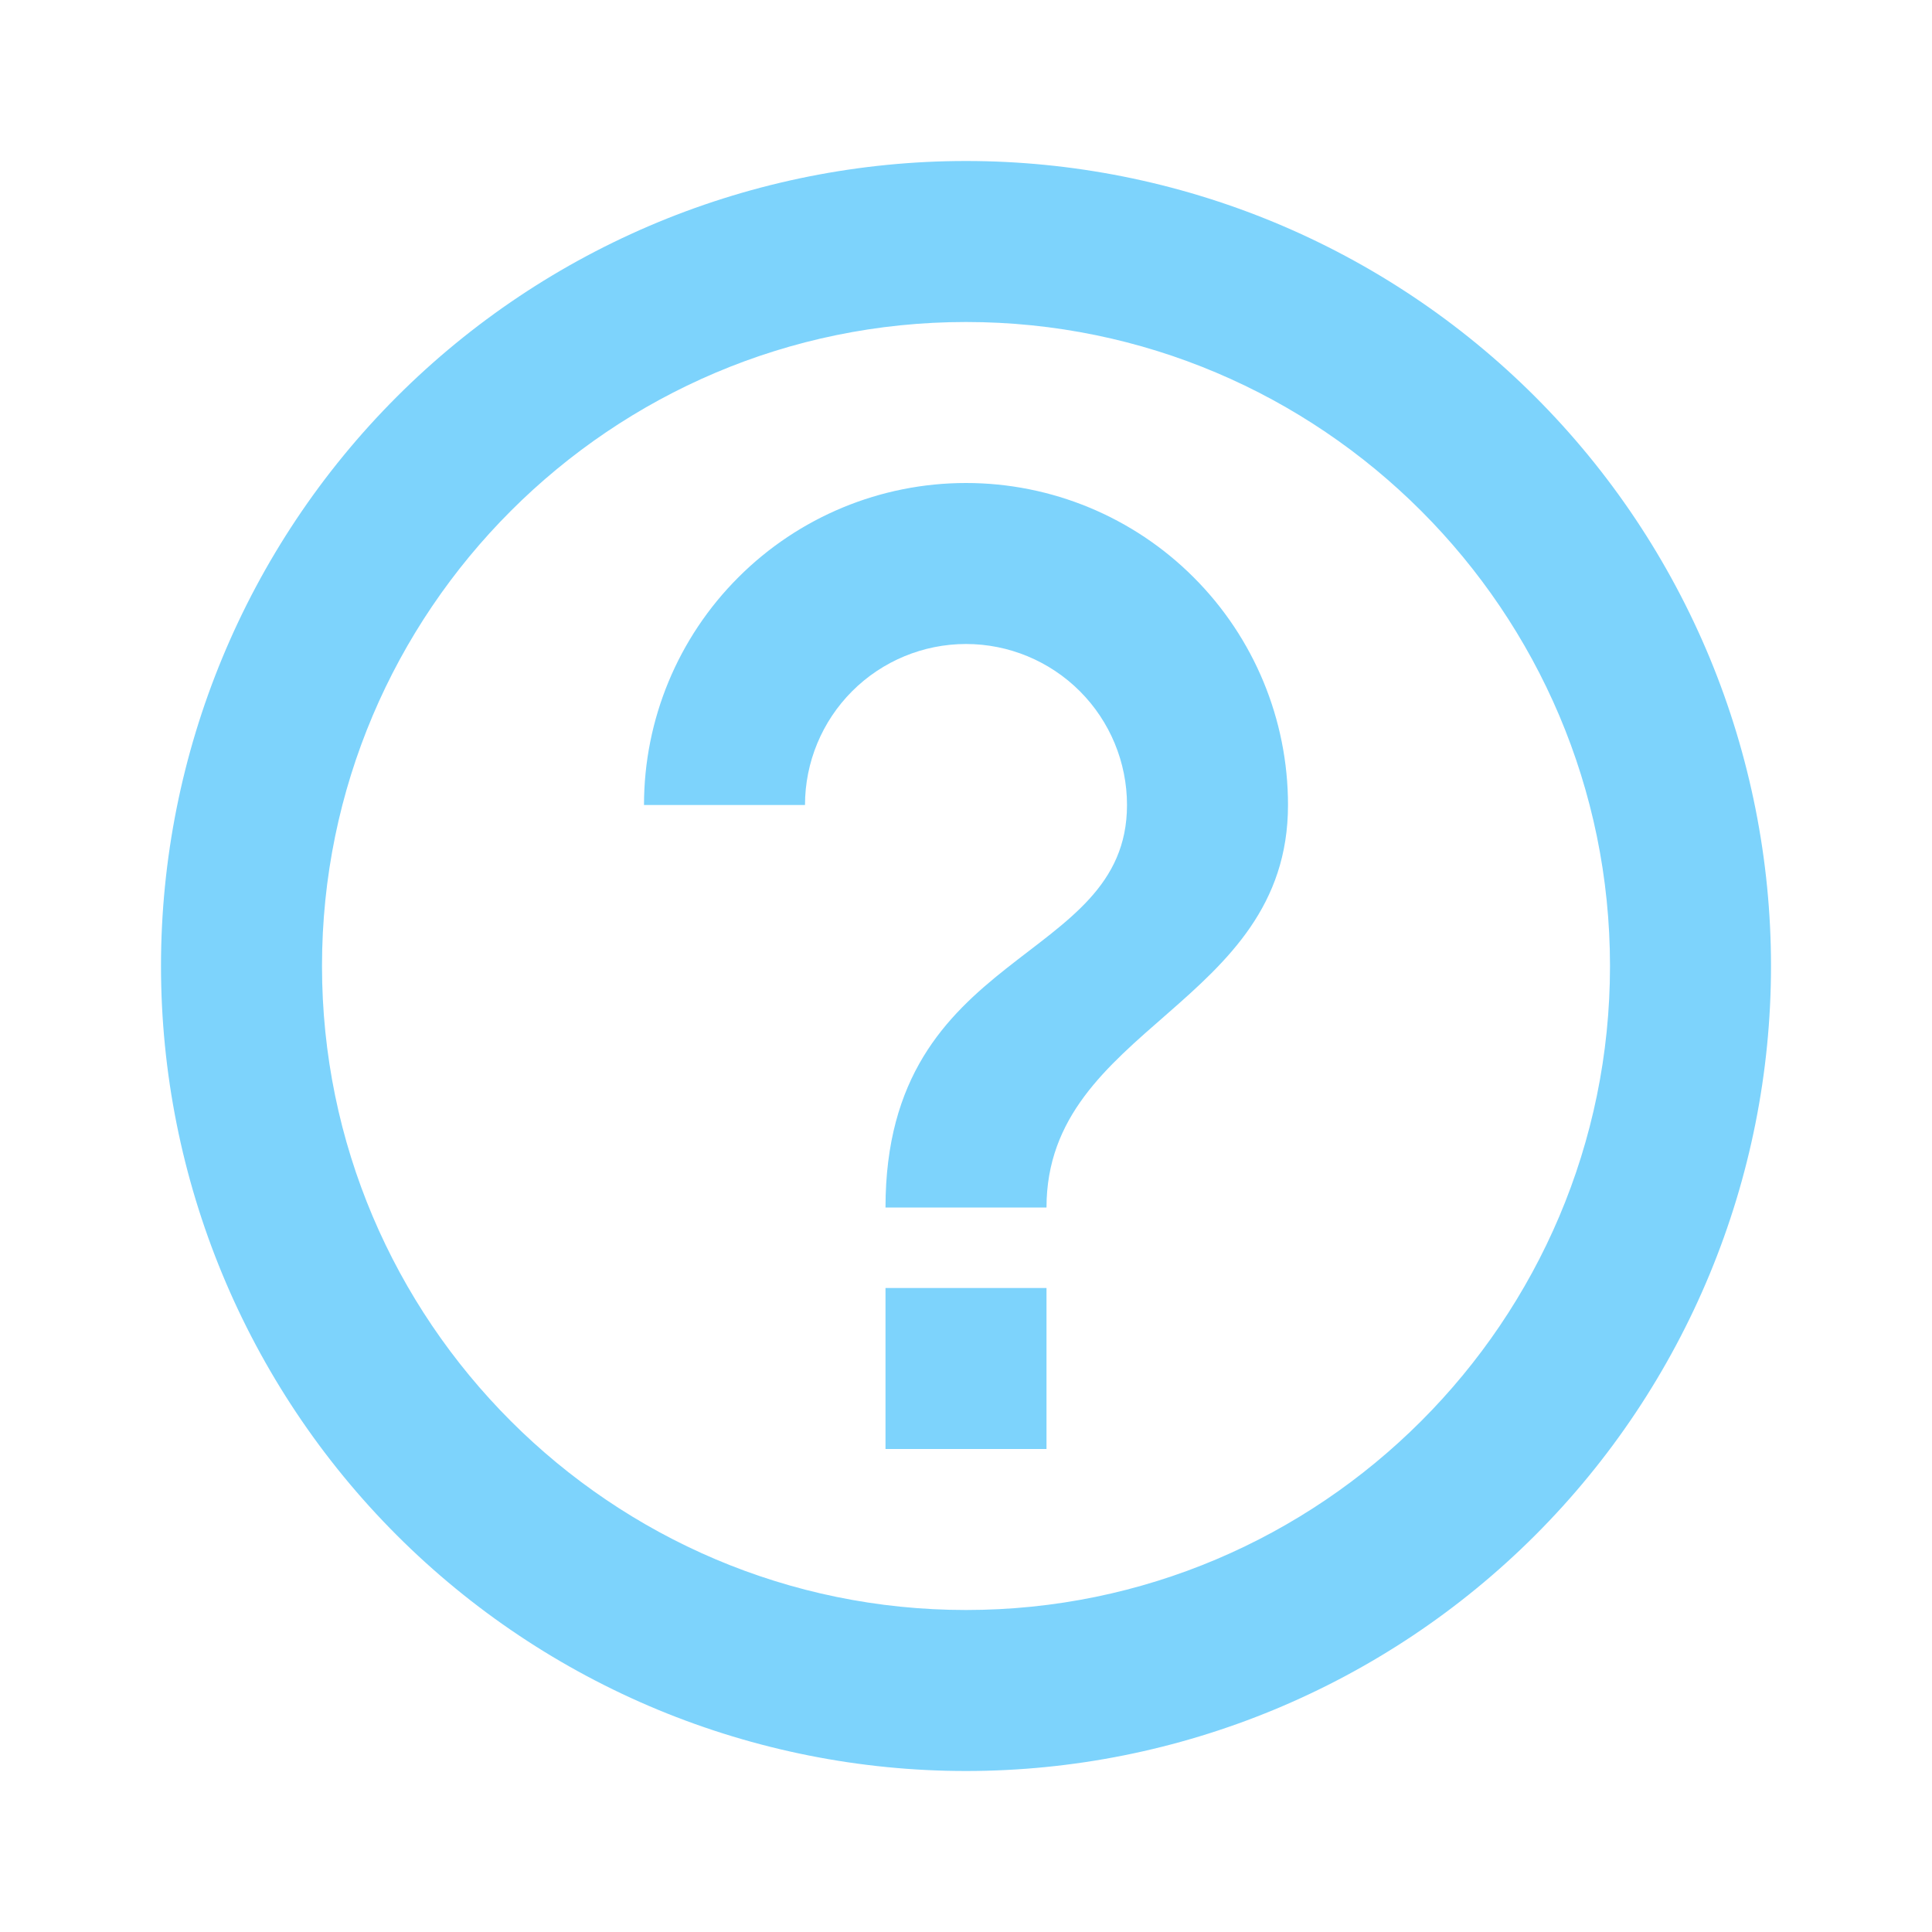
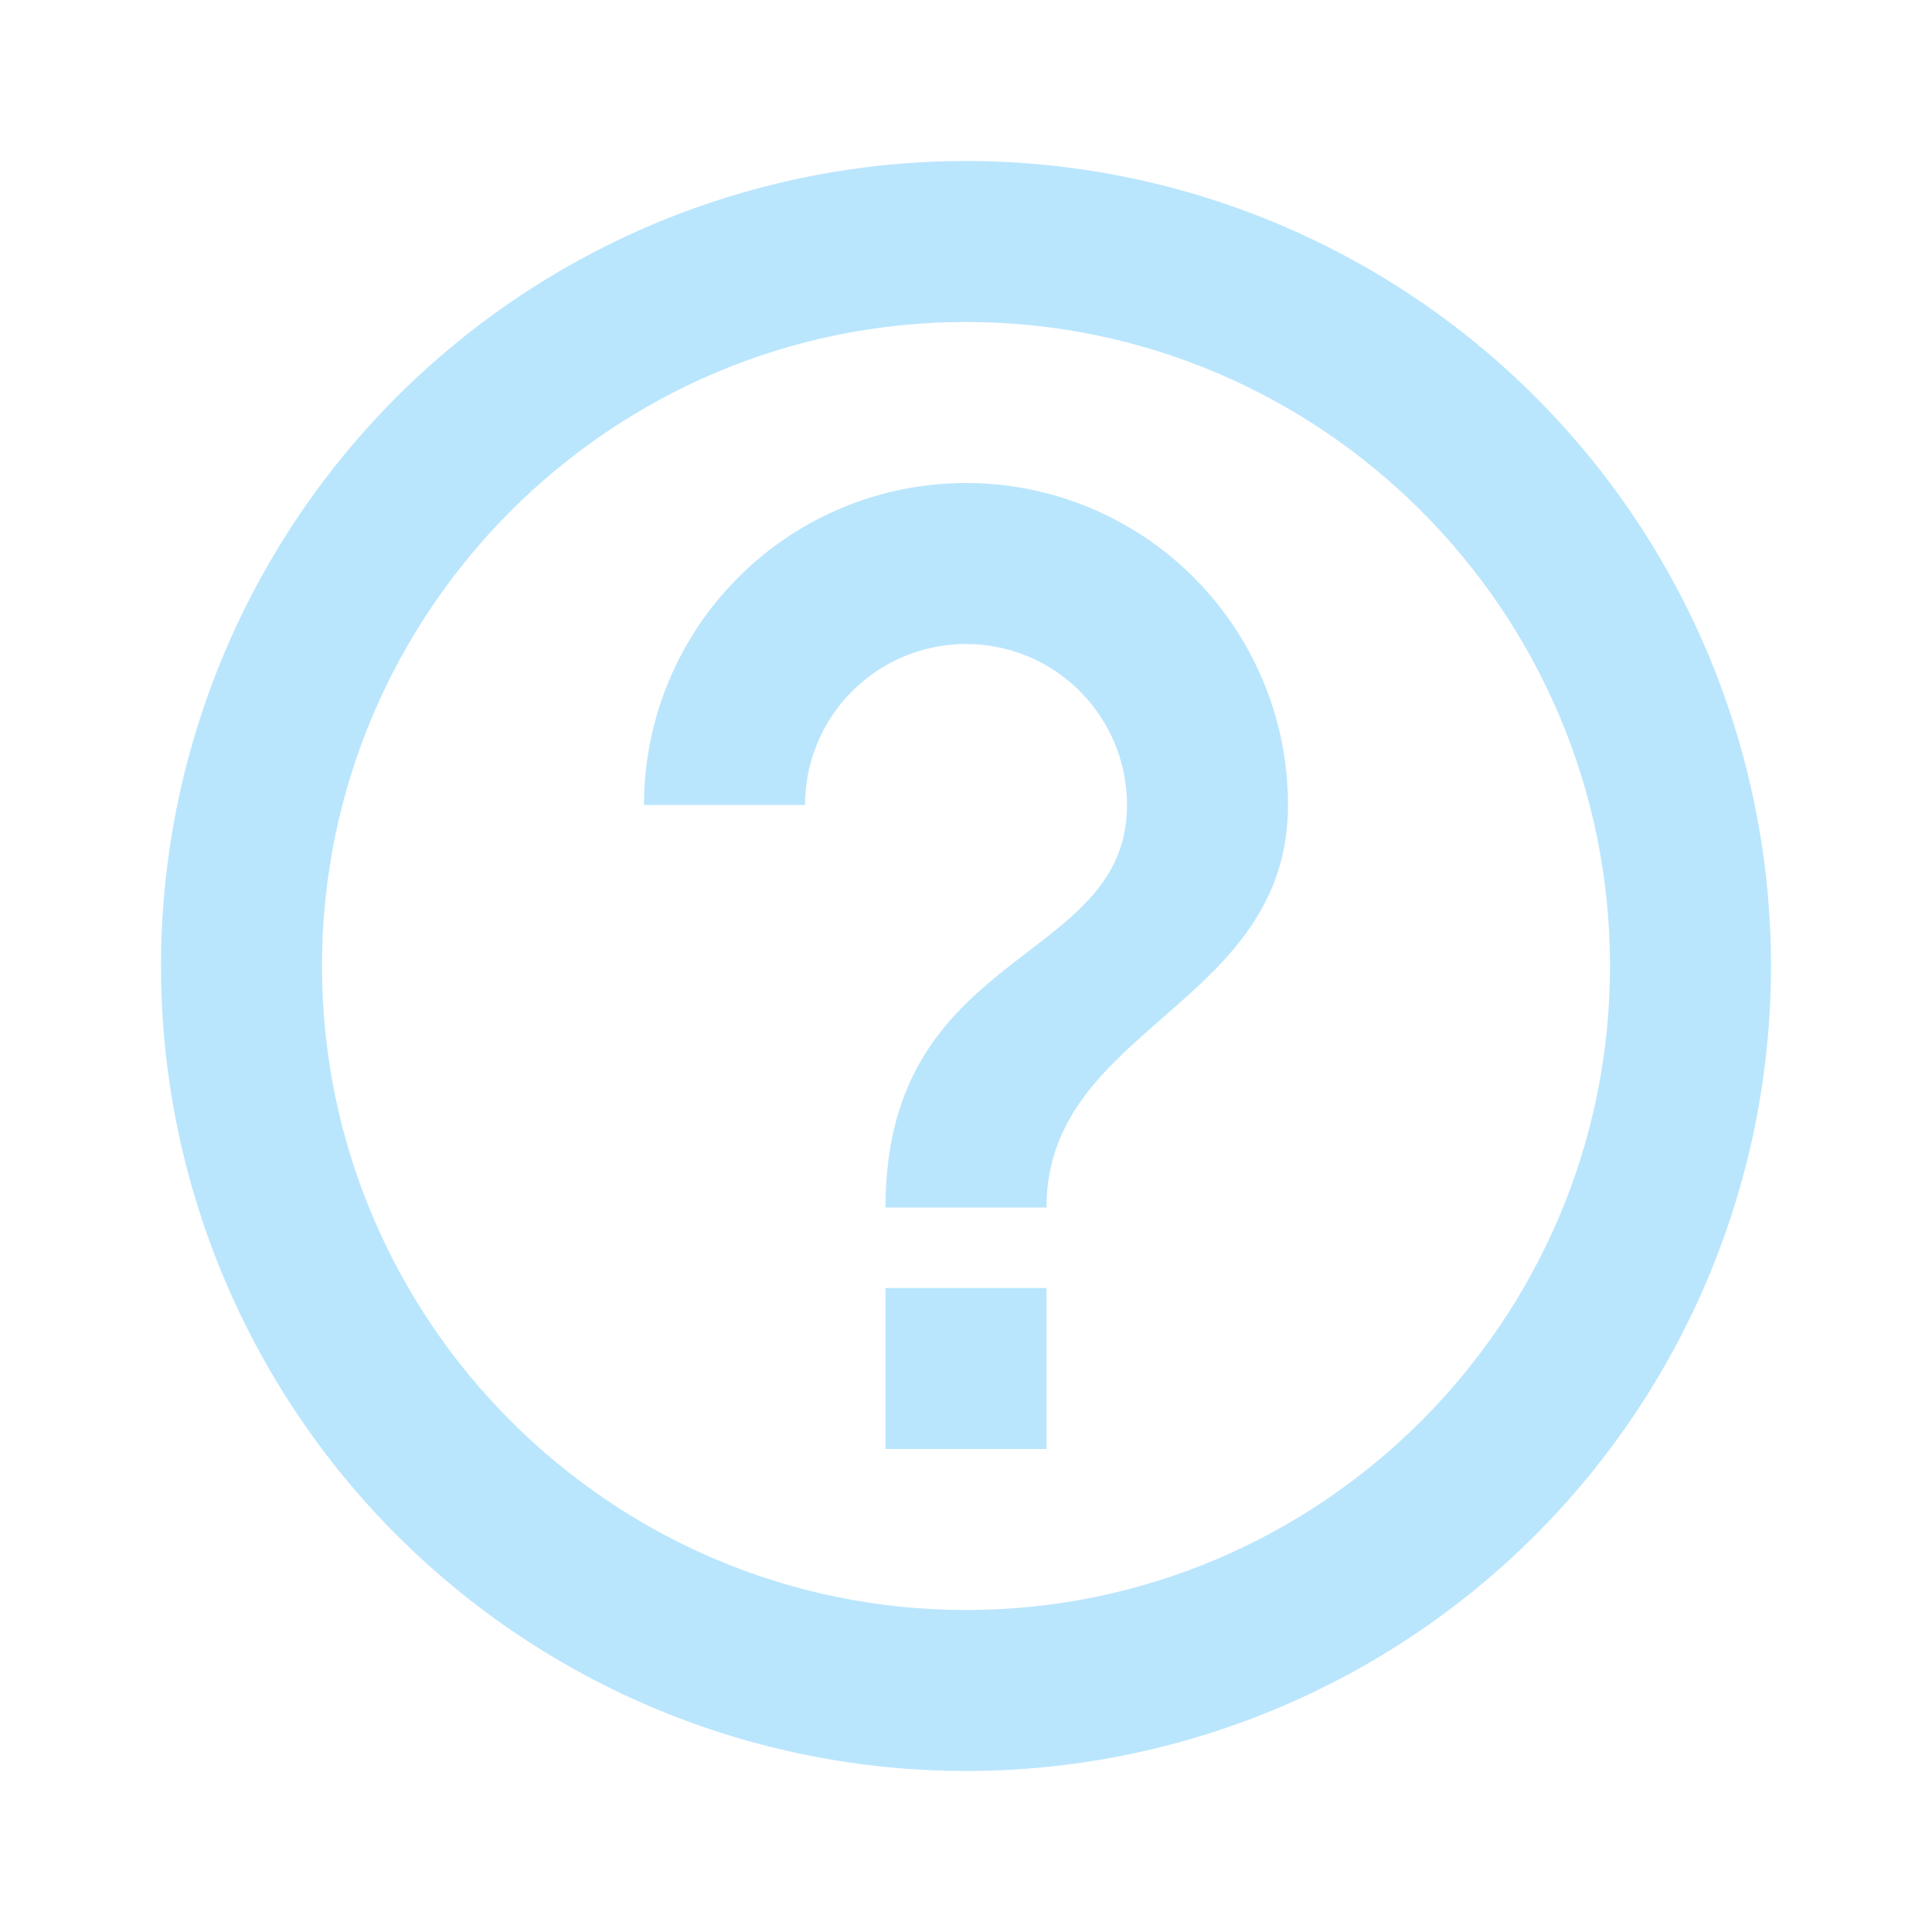
<svg xmlns="http://www.w3.org/2000/svg" width="24" height="24" viewBox="0 0 24 24" fill="none">
-   <path d="M11 18H13V16H11V18ZM12 2C10.687 2 9.386 2.259 8.173 2.761C6.96 3.264 5.858 4 4.929 4.929C3.054 6.804 2 9.348 2 12C2 14.652 3.054 17.196 4.929 19.071C5.858 20 6.96 20.736 8.173 21.239C9.386 21.741 10.687 22 12 22C14.652 22 17.196 20.946 19.071 19.071C20.946 17.196 22 14.652 22 12C22 10.687 21.741 9.386 21.239 8.173C20.736 6.96 20 5.858 19.071 4.929C18.142 4 17.04 3.264 15.827 2.761C14.614 2.259 13.313 2 12 2ZM12 20C7.59 20 4 16.41 4 12C4 7.59 7.59 4 12 4C16.41 4 20 7.59 20 12C20 16.41 16.41 20 12 20ZM12 6C10.939 6 9.922 6.421 9.172 7.172C8.421 7.922 8 8.939 8 10H10C10 9.47 10.211 8.961 10.586 8.586C10.961 8.211 11.47 8 12 8C12.53 8 13.039 8.211 13.414 8.586C13.789 8.961 14 9.47 14 10C14 12 11 11.75 11 15H13C13 12.75 16 12.5 16 10C16 8.939 15.579 7.922 14.828 7.172C14.078 6.421 13.061 6 12 6Z" fill="#7dd3fc" />
+   <path d="M11 18H13V16H11V18ZM12 2C10.687 2 9.386 2.259 8.173 2.761C6.96 3.264 5.858 4 4.929 4.929C3.054 6.804 2 9.348 2 12C2 14.652 3.054 17.196 4.929 19.071C5.858 20 6.96 20.736 8.173 21.239C9.386 21.741 10.687 22 12 22C14.652 22 17.196 20.946 19.071 19.071C20.946 17.196 22 14.652 22 12C22 10.687 21.741 9.386 21.239 8.173C20.736 6.96 20 5.858 19.071 4.929C18.142 4 17.04 3.264 15.827 2.761C14.614 2.259 13.313 2 12 2ZM12 20C7.59 20 4 16.41 4 12C4 7.59 7.59 4 12 4C16.41 4 20 7.59 20 12C20 16.41 16.41 20 12 20ZM12 6C10.939 6 9.922 6.421 9.172 7.172C8.421 7.922 8 8.939 8 10H10C10 9.47 10.211 8.961 10.586 8.586C10.961 8.211 11.47 8 12 8C12.53 8 13.039 8.211 13.414 8.586C13.789 8.961 14 9.47 14 10C14 12 11 11.75 11 15H13C13 12.75 16 12.5 16 10C16 8.939 15.579 7.922 14.828 7.172C14.078 6.421 13.061 6 12 6Z" fill="#bae6fd" />
</svg>
